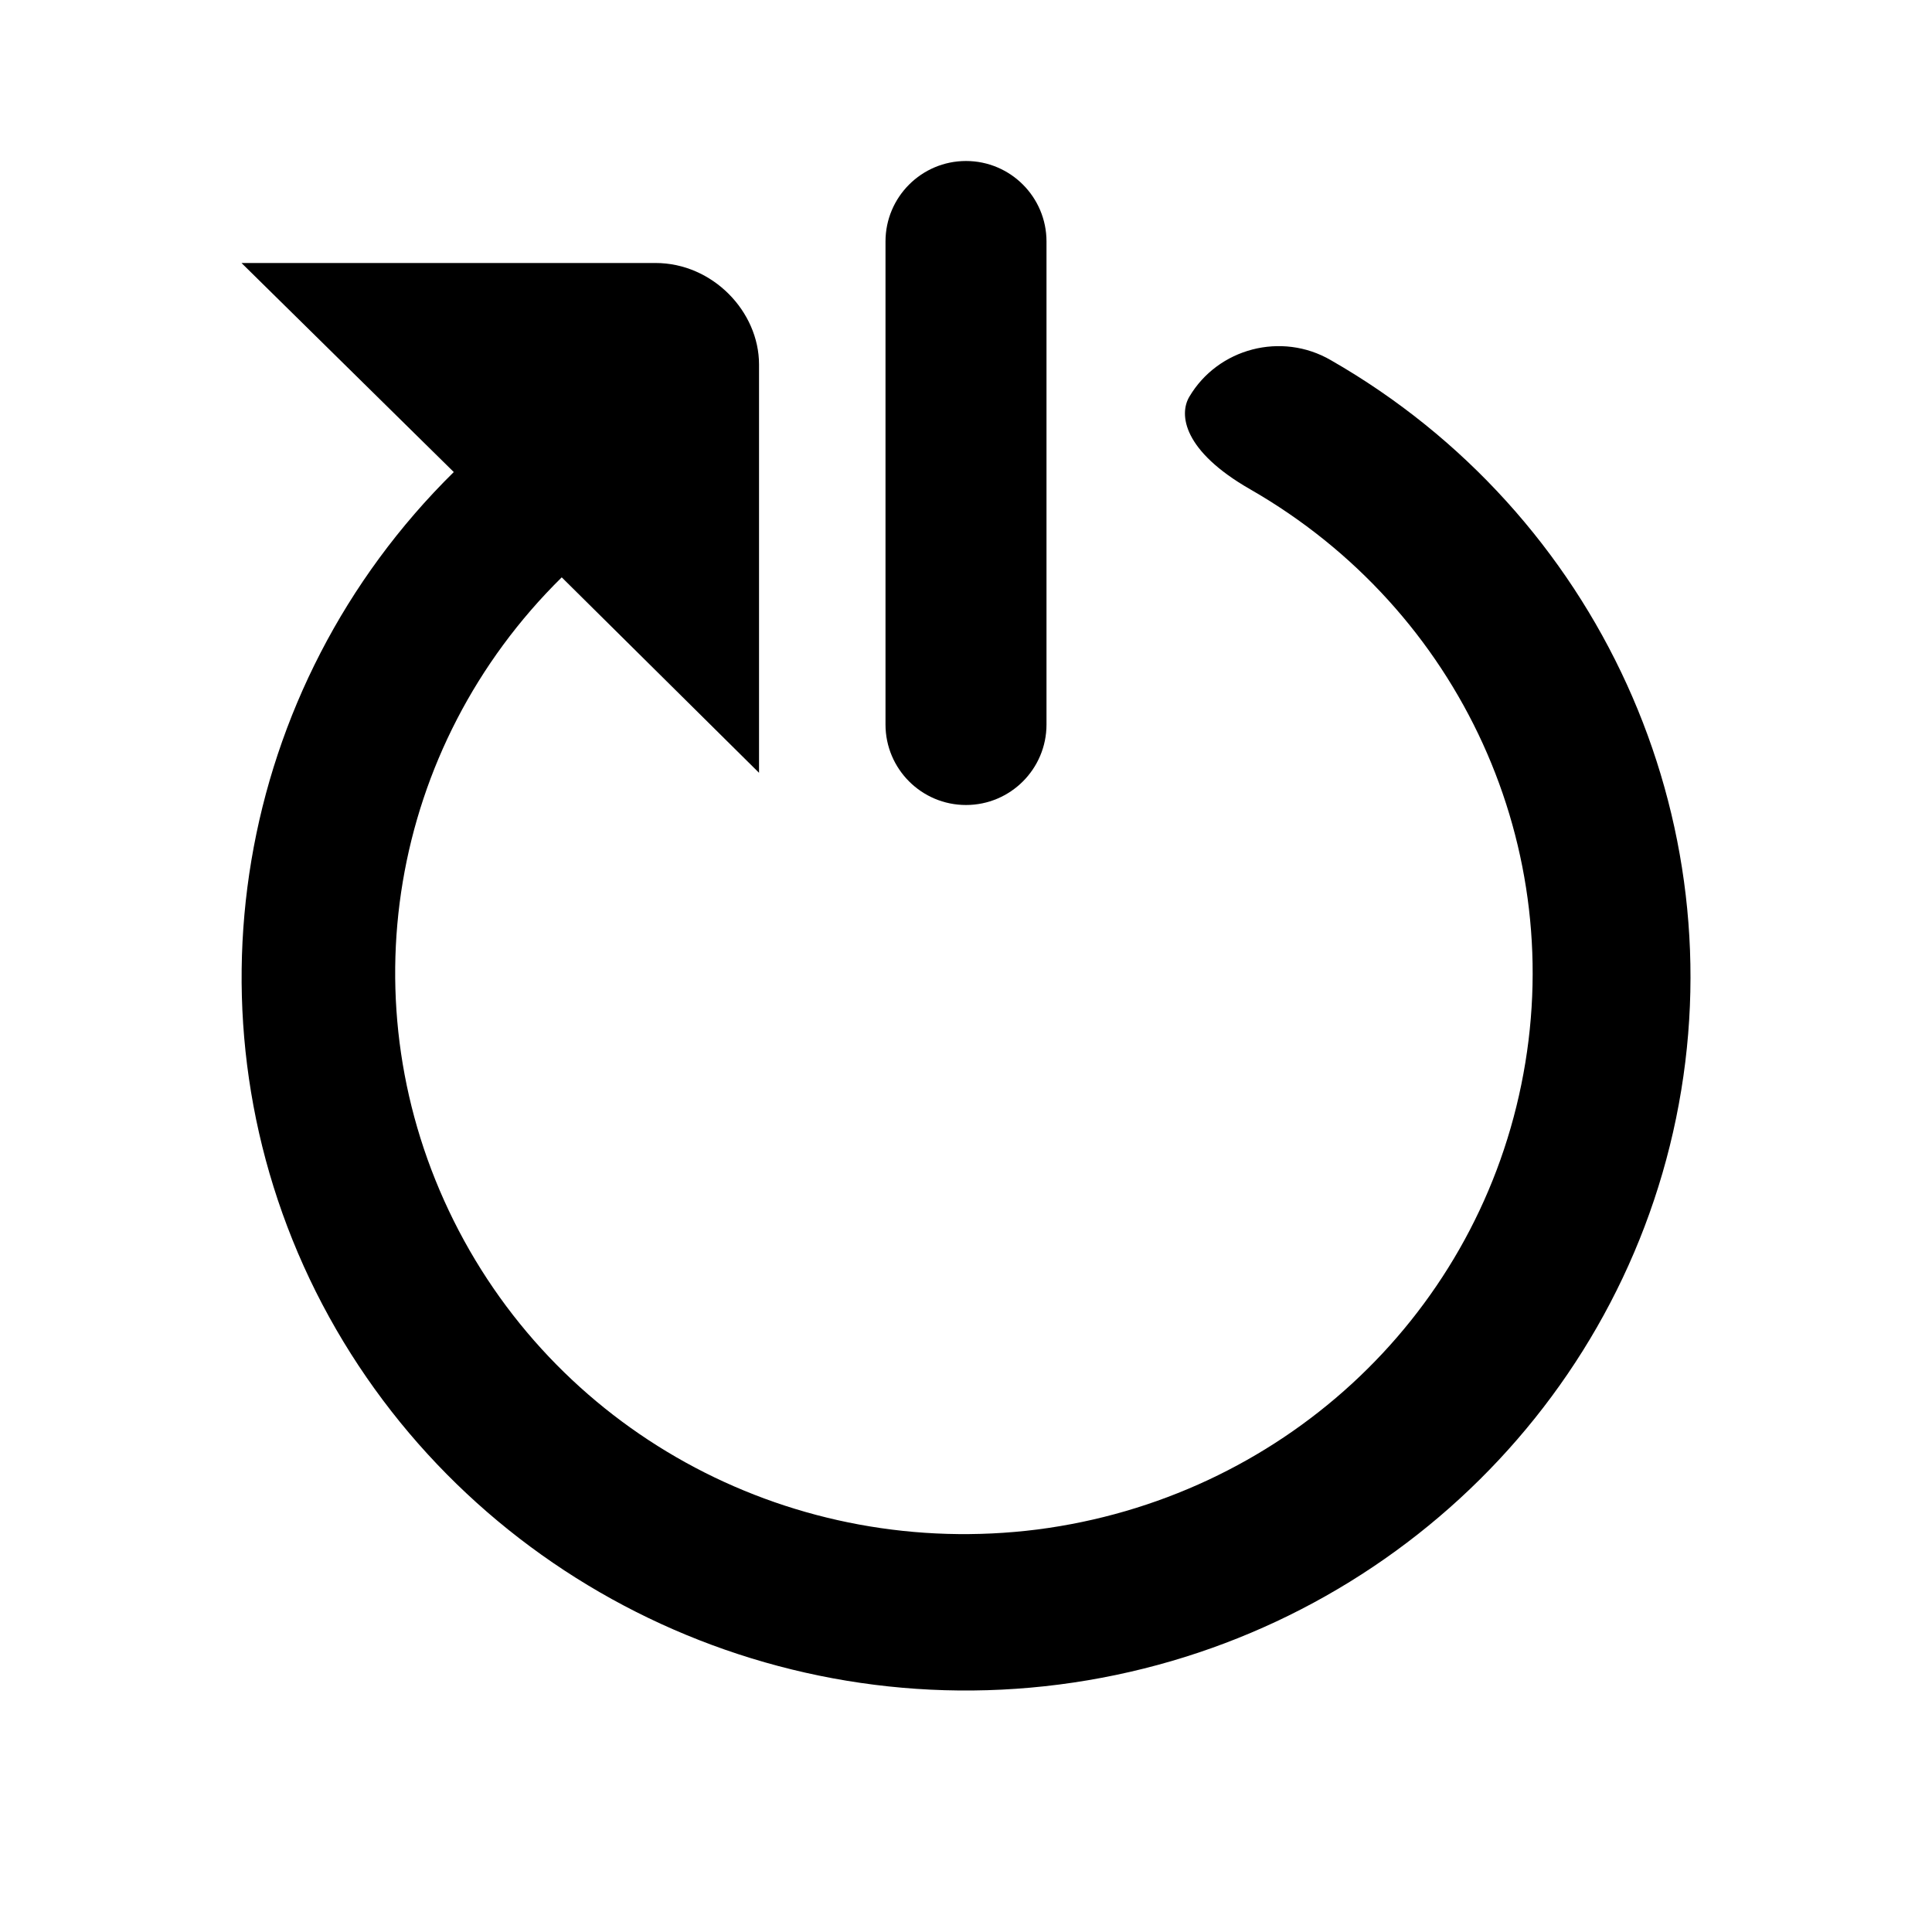
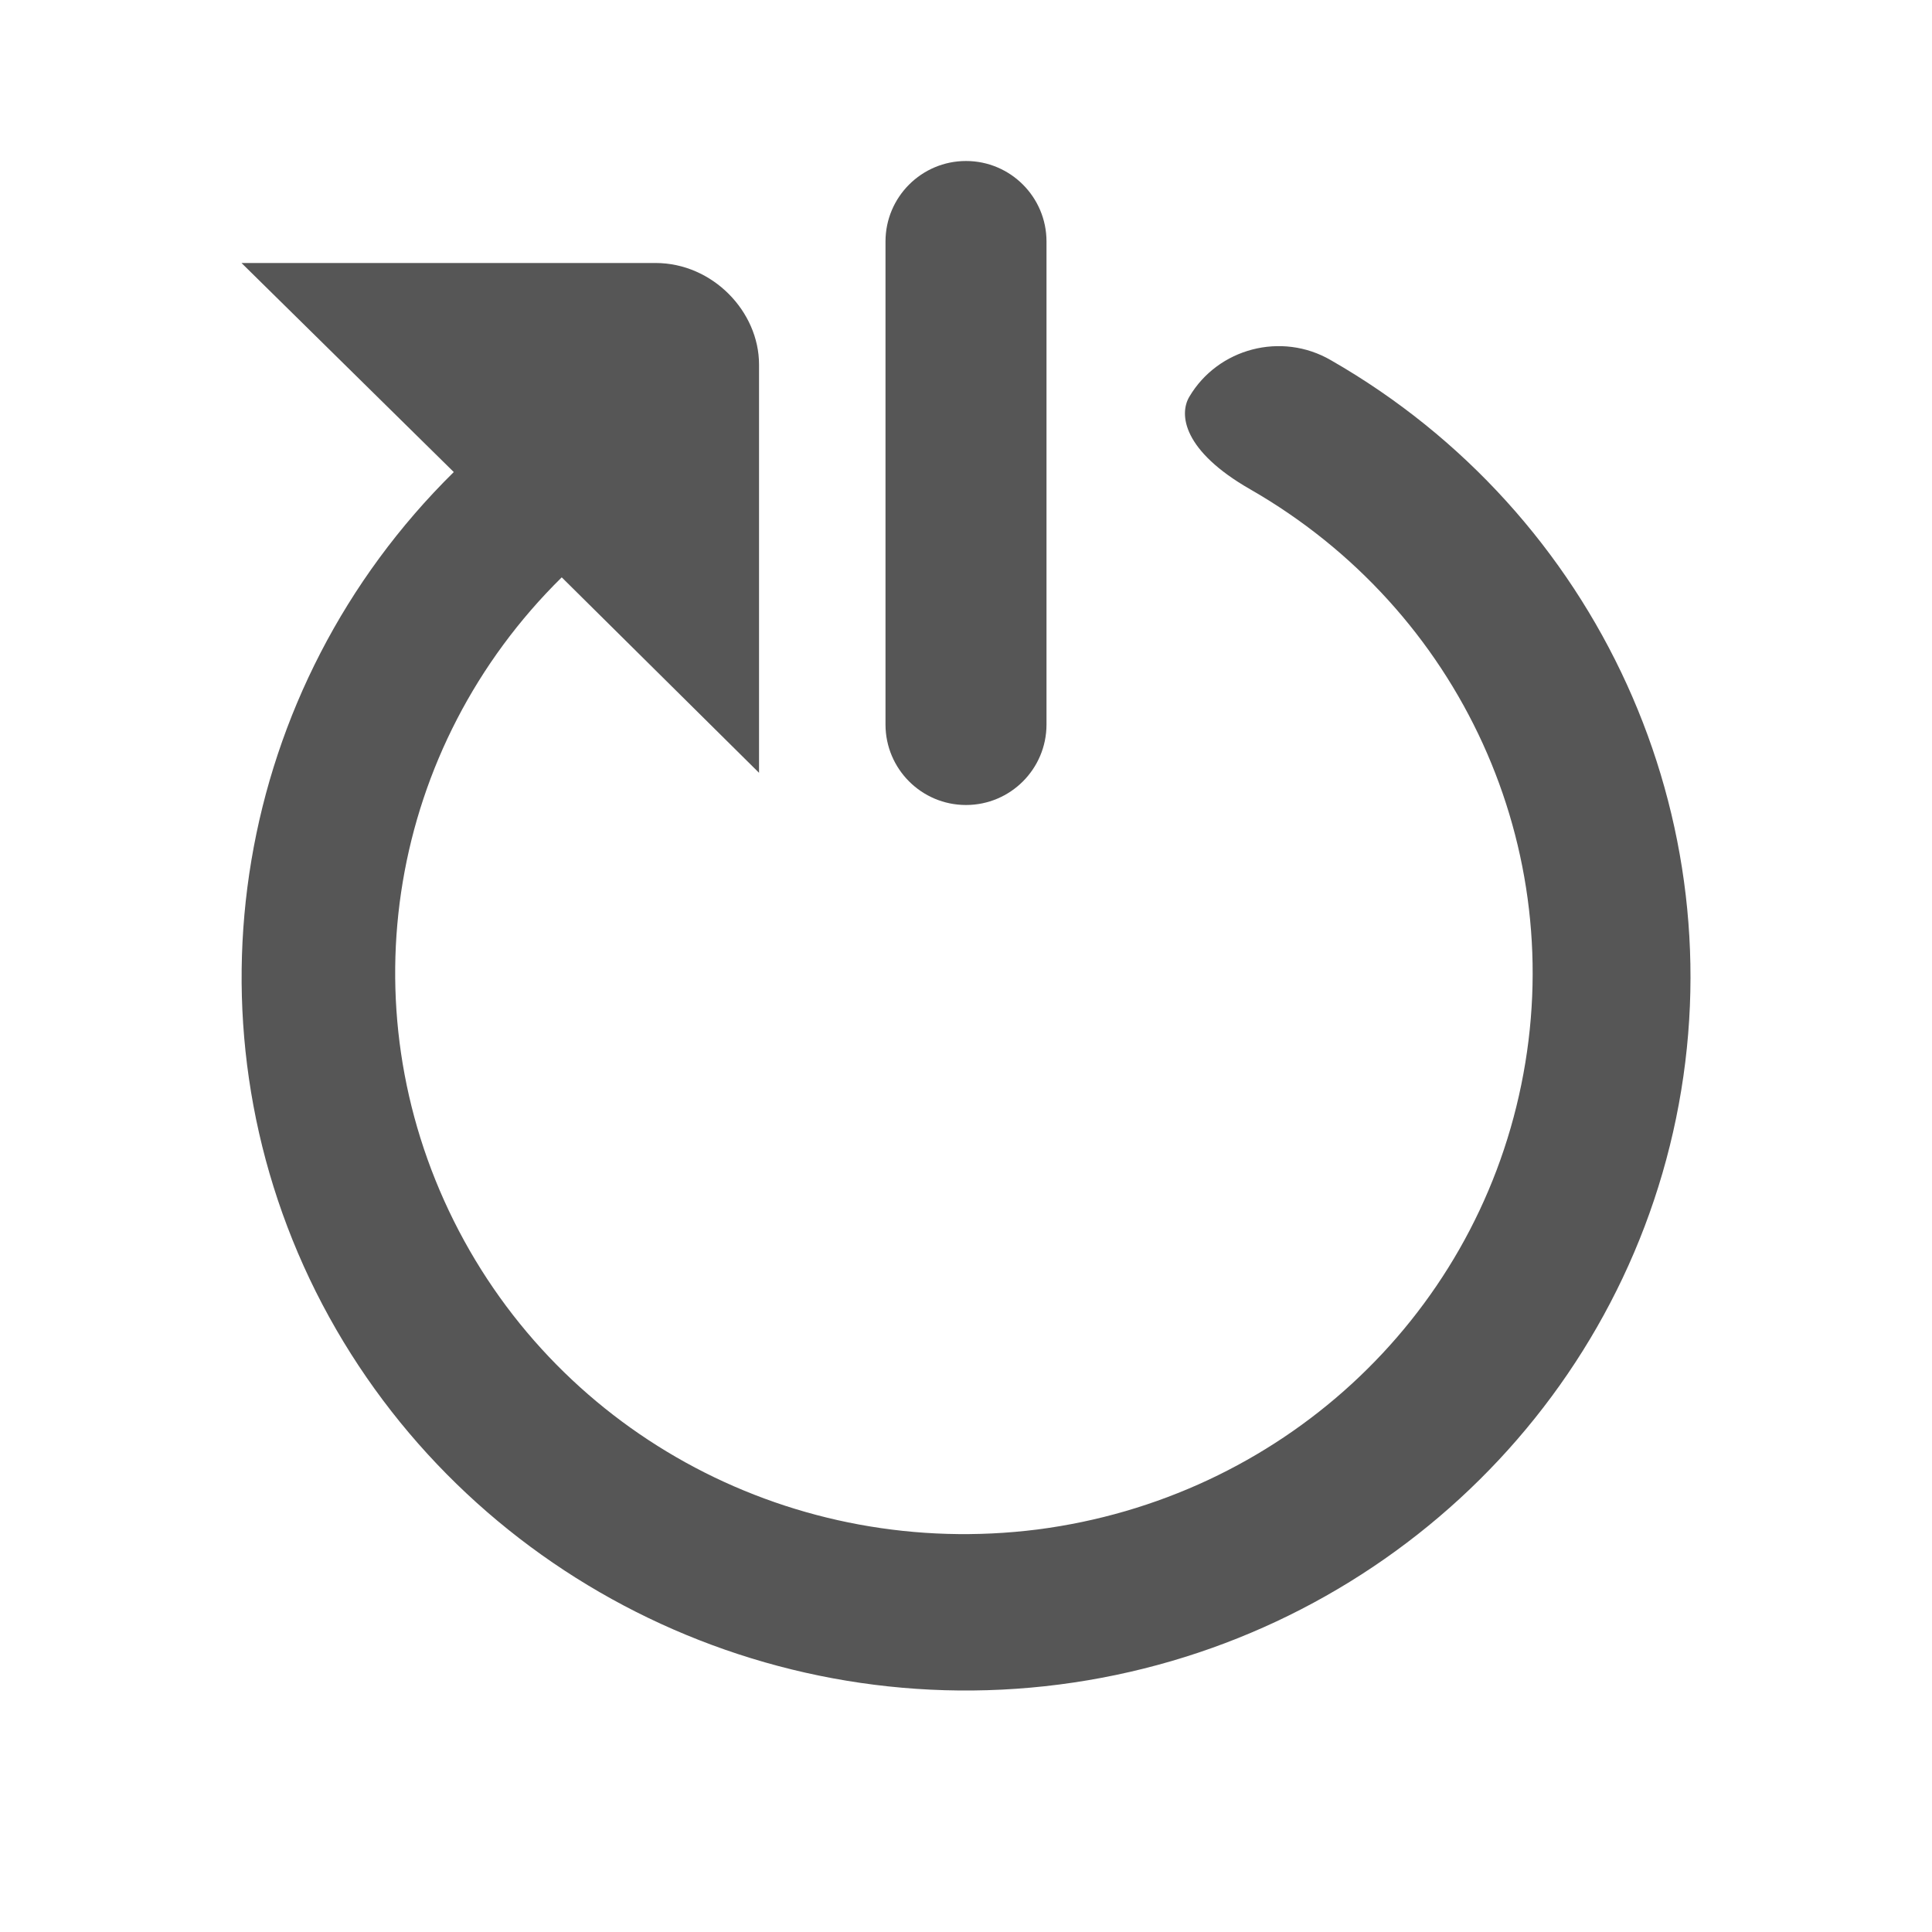
- <svg xmlns="http://www.w3.org/2000/svg" width="24" height="24" viewBox="0 0 24 24" fill="none">
-   <path d="M3 3.267L5.637 5.864C2.915 8.546 2.226 12.648 3.924 16.047C5.627 19.446 9.344 21.416 13.156 20.926C16.974 20.436 20.058 17.601 20.821 13.89C21.585 10.174 19.857 6.379 16.532 4.474C15.919 4.118 15.13 4.326 14.774 4.929C14.644 5.148 14.695 5.6 15.53 6.078C18.147 7.579 19.499 10.543 18.898 13.474C18.301 16.4 15.889 18.613 12.886 19C9.877 19.38 6.973 17.847 5.637 15.166C4.301 12.485 4.836 9.282 6.978 7.172L9.429 9.6V4.528C9.429 3.87 8.852 3.267 8.143 3.267H3Z" fill="black" />
-   <path d="M11 3V9C11 9.552 11.448 10 12 10C12.552 10 13 9.552 13 9V3C13 2.448 12.552 2 12 2C11.448 2 11 2.448 11 3Z" fill="black" />
+ <svg xmlns="http://www.w3.org/2000/svg" width="24" height="24" viewBox="0 0 24 24" version="1.1">
+   <defs>
+     <style id="current-color-scheme" type="text/css">.ColorScheme-Text { color:#565656; } .ColorScheme-Highlight { color:#4285f4; }</style>
+   </defs>
+   <path class="ColorScheme-Text" d="M3 3.267L5.637 5.864C2.915 8.546 2.226 12.648 3.924 16.047C5.627 19.446 9.344 21.416 13.156 20.926C16.974 20.436 20.058 17.601 20.821 13.89C21.585 10.174 19.857 6.379 16.532 4.474C15.919 4.118 15.13 4.326 14.774 4.929C14.644 5.148 14.695 5.6 15.53 6.078C18.147 7.579 19.499 10.543 18.898 13.474C18.301 16.4 15.889 18.613 12.886 19C9.877 19.38 6.973 17.847 5.637 15.166C4.301 12.485 4.836 9.282 6.978 7.172L9.429 9.6V4.528C9.429 3.87 8.852 3.267 8.143 3.267H3Z" fill="currentColor" />
+   <path class="ColorScheme-Text" d="M11 3V9C11 9.552 11.448 10 12 10C12.552 10 13 9.552 13 9V3C13 2.448 12.552 2 12 2C11.448 2 11 2.448 11 3Z" fill="currentColor" />
</svg>
